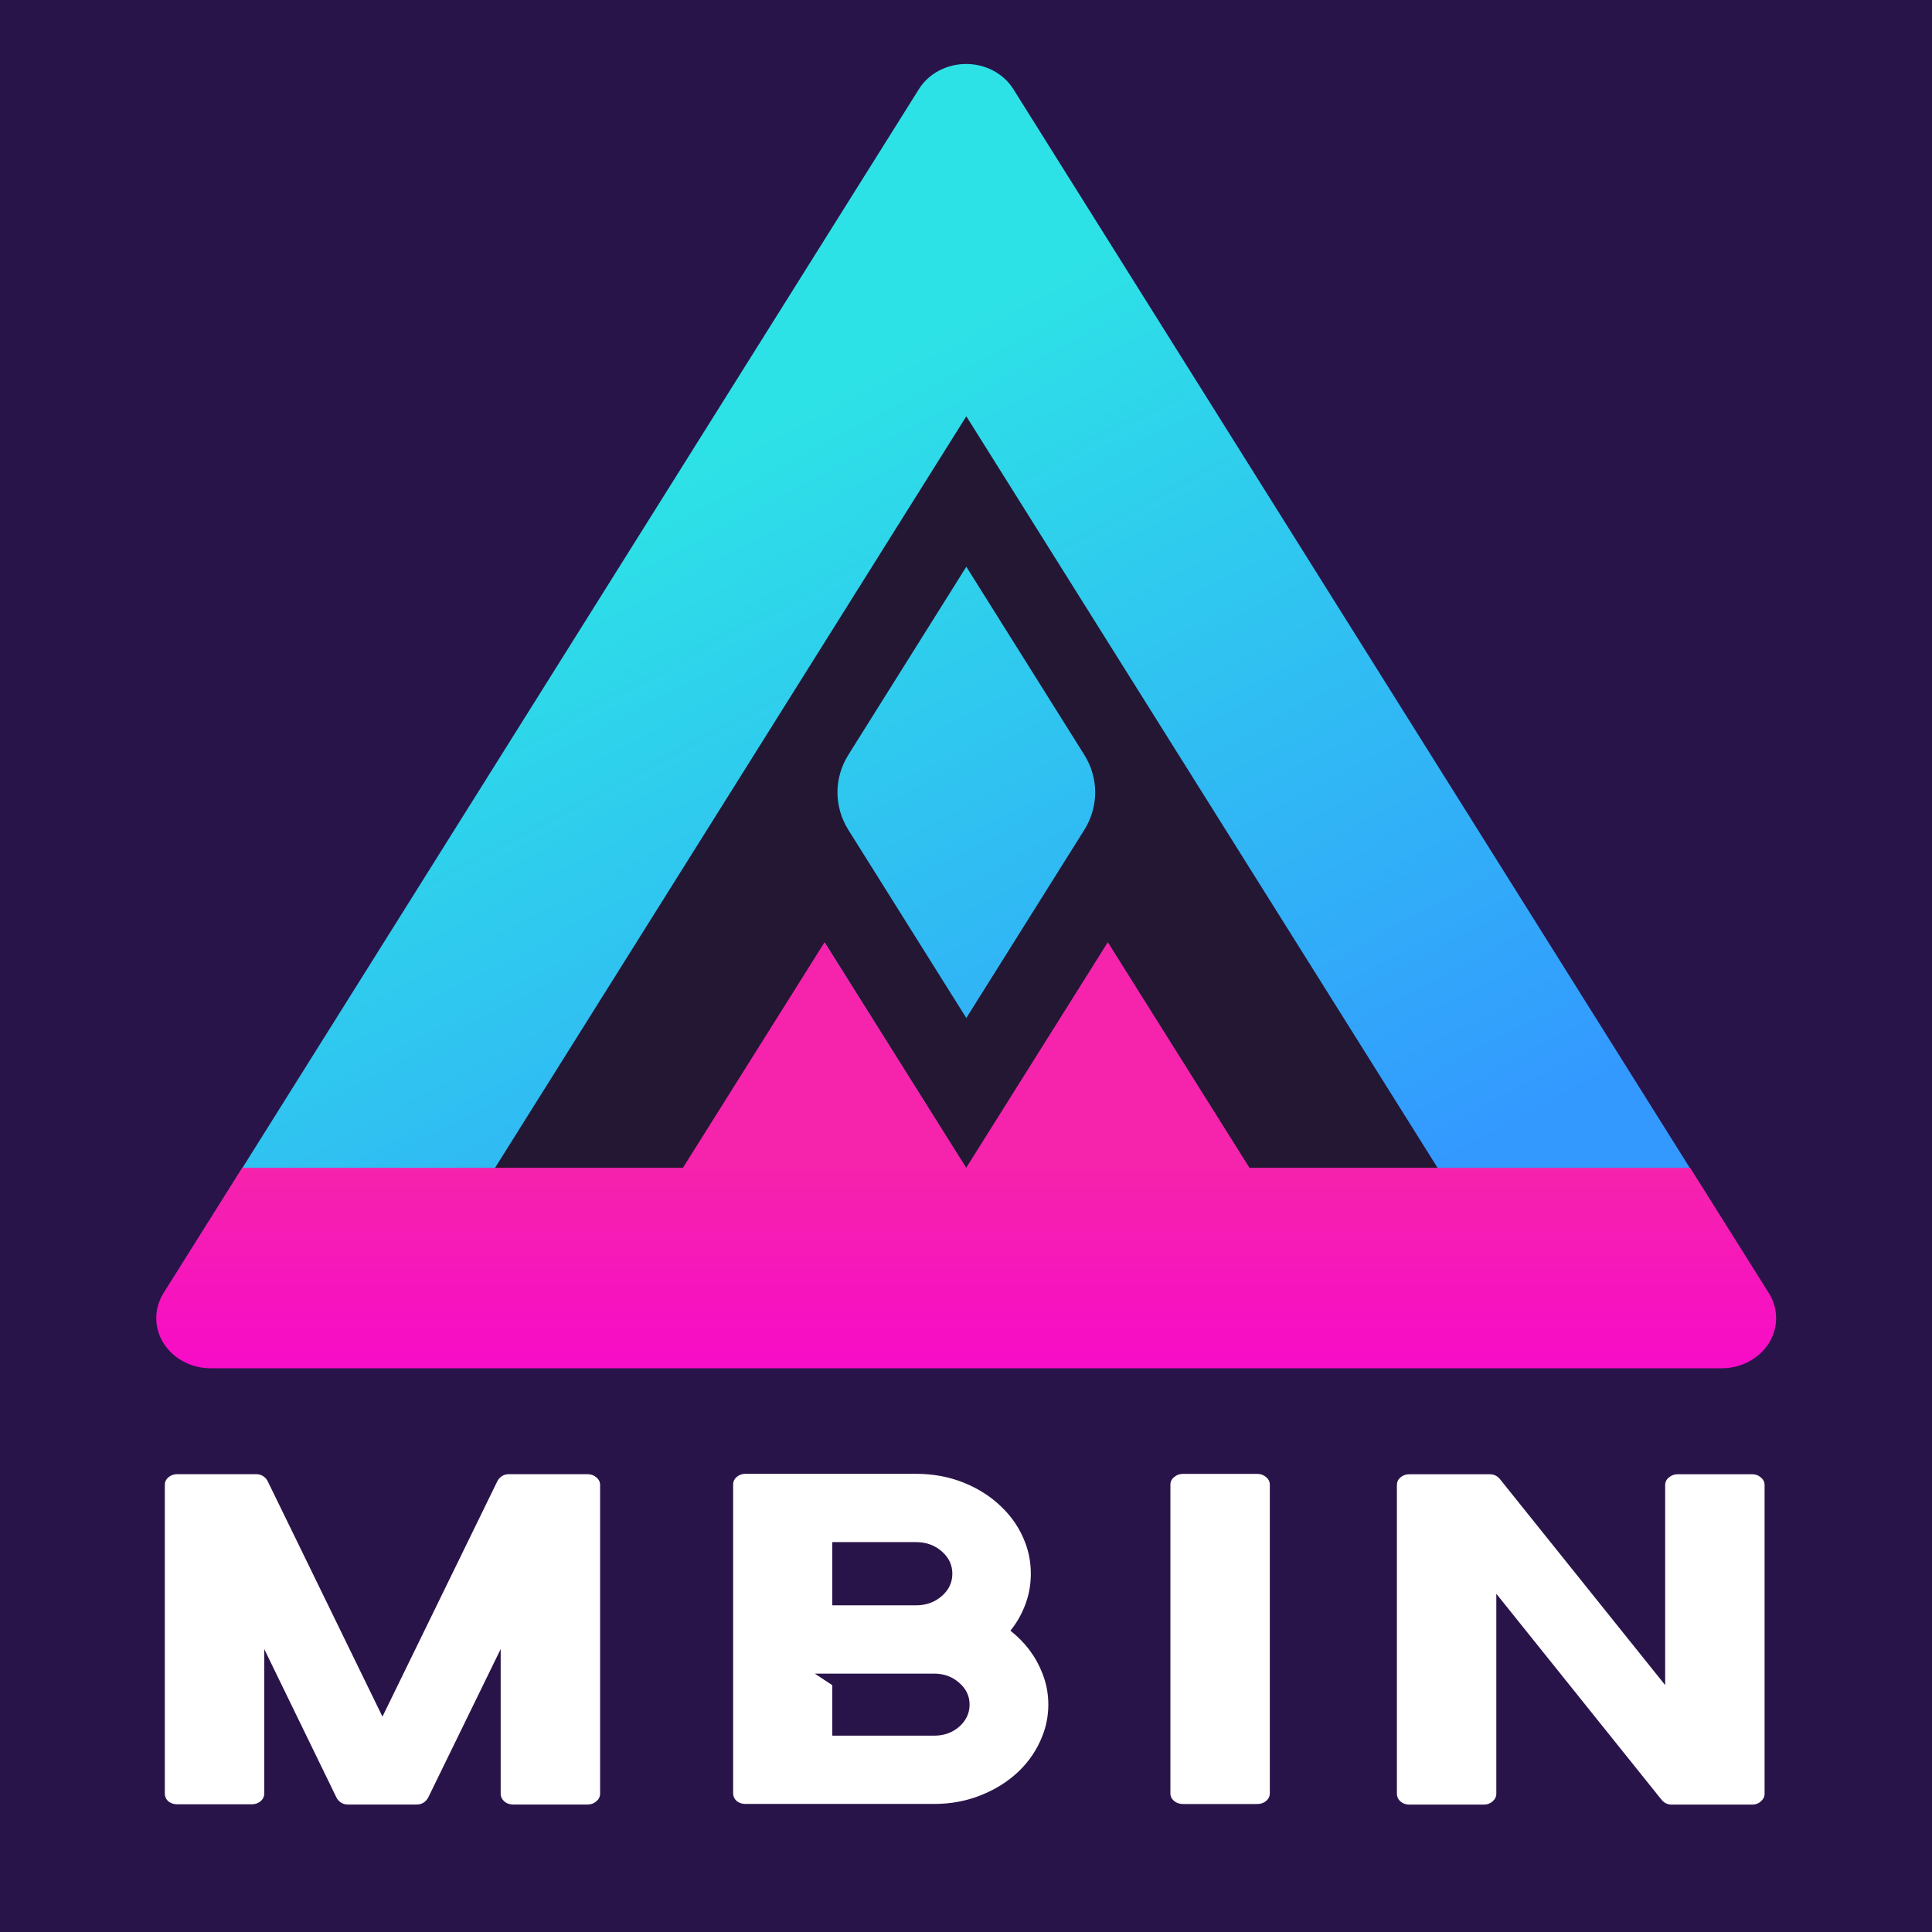
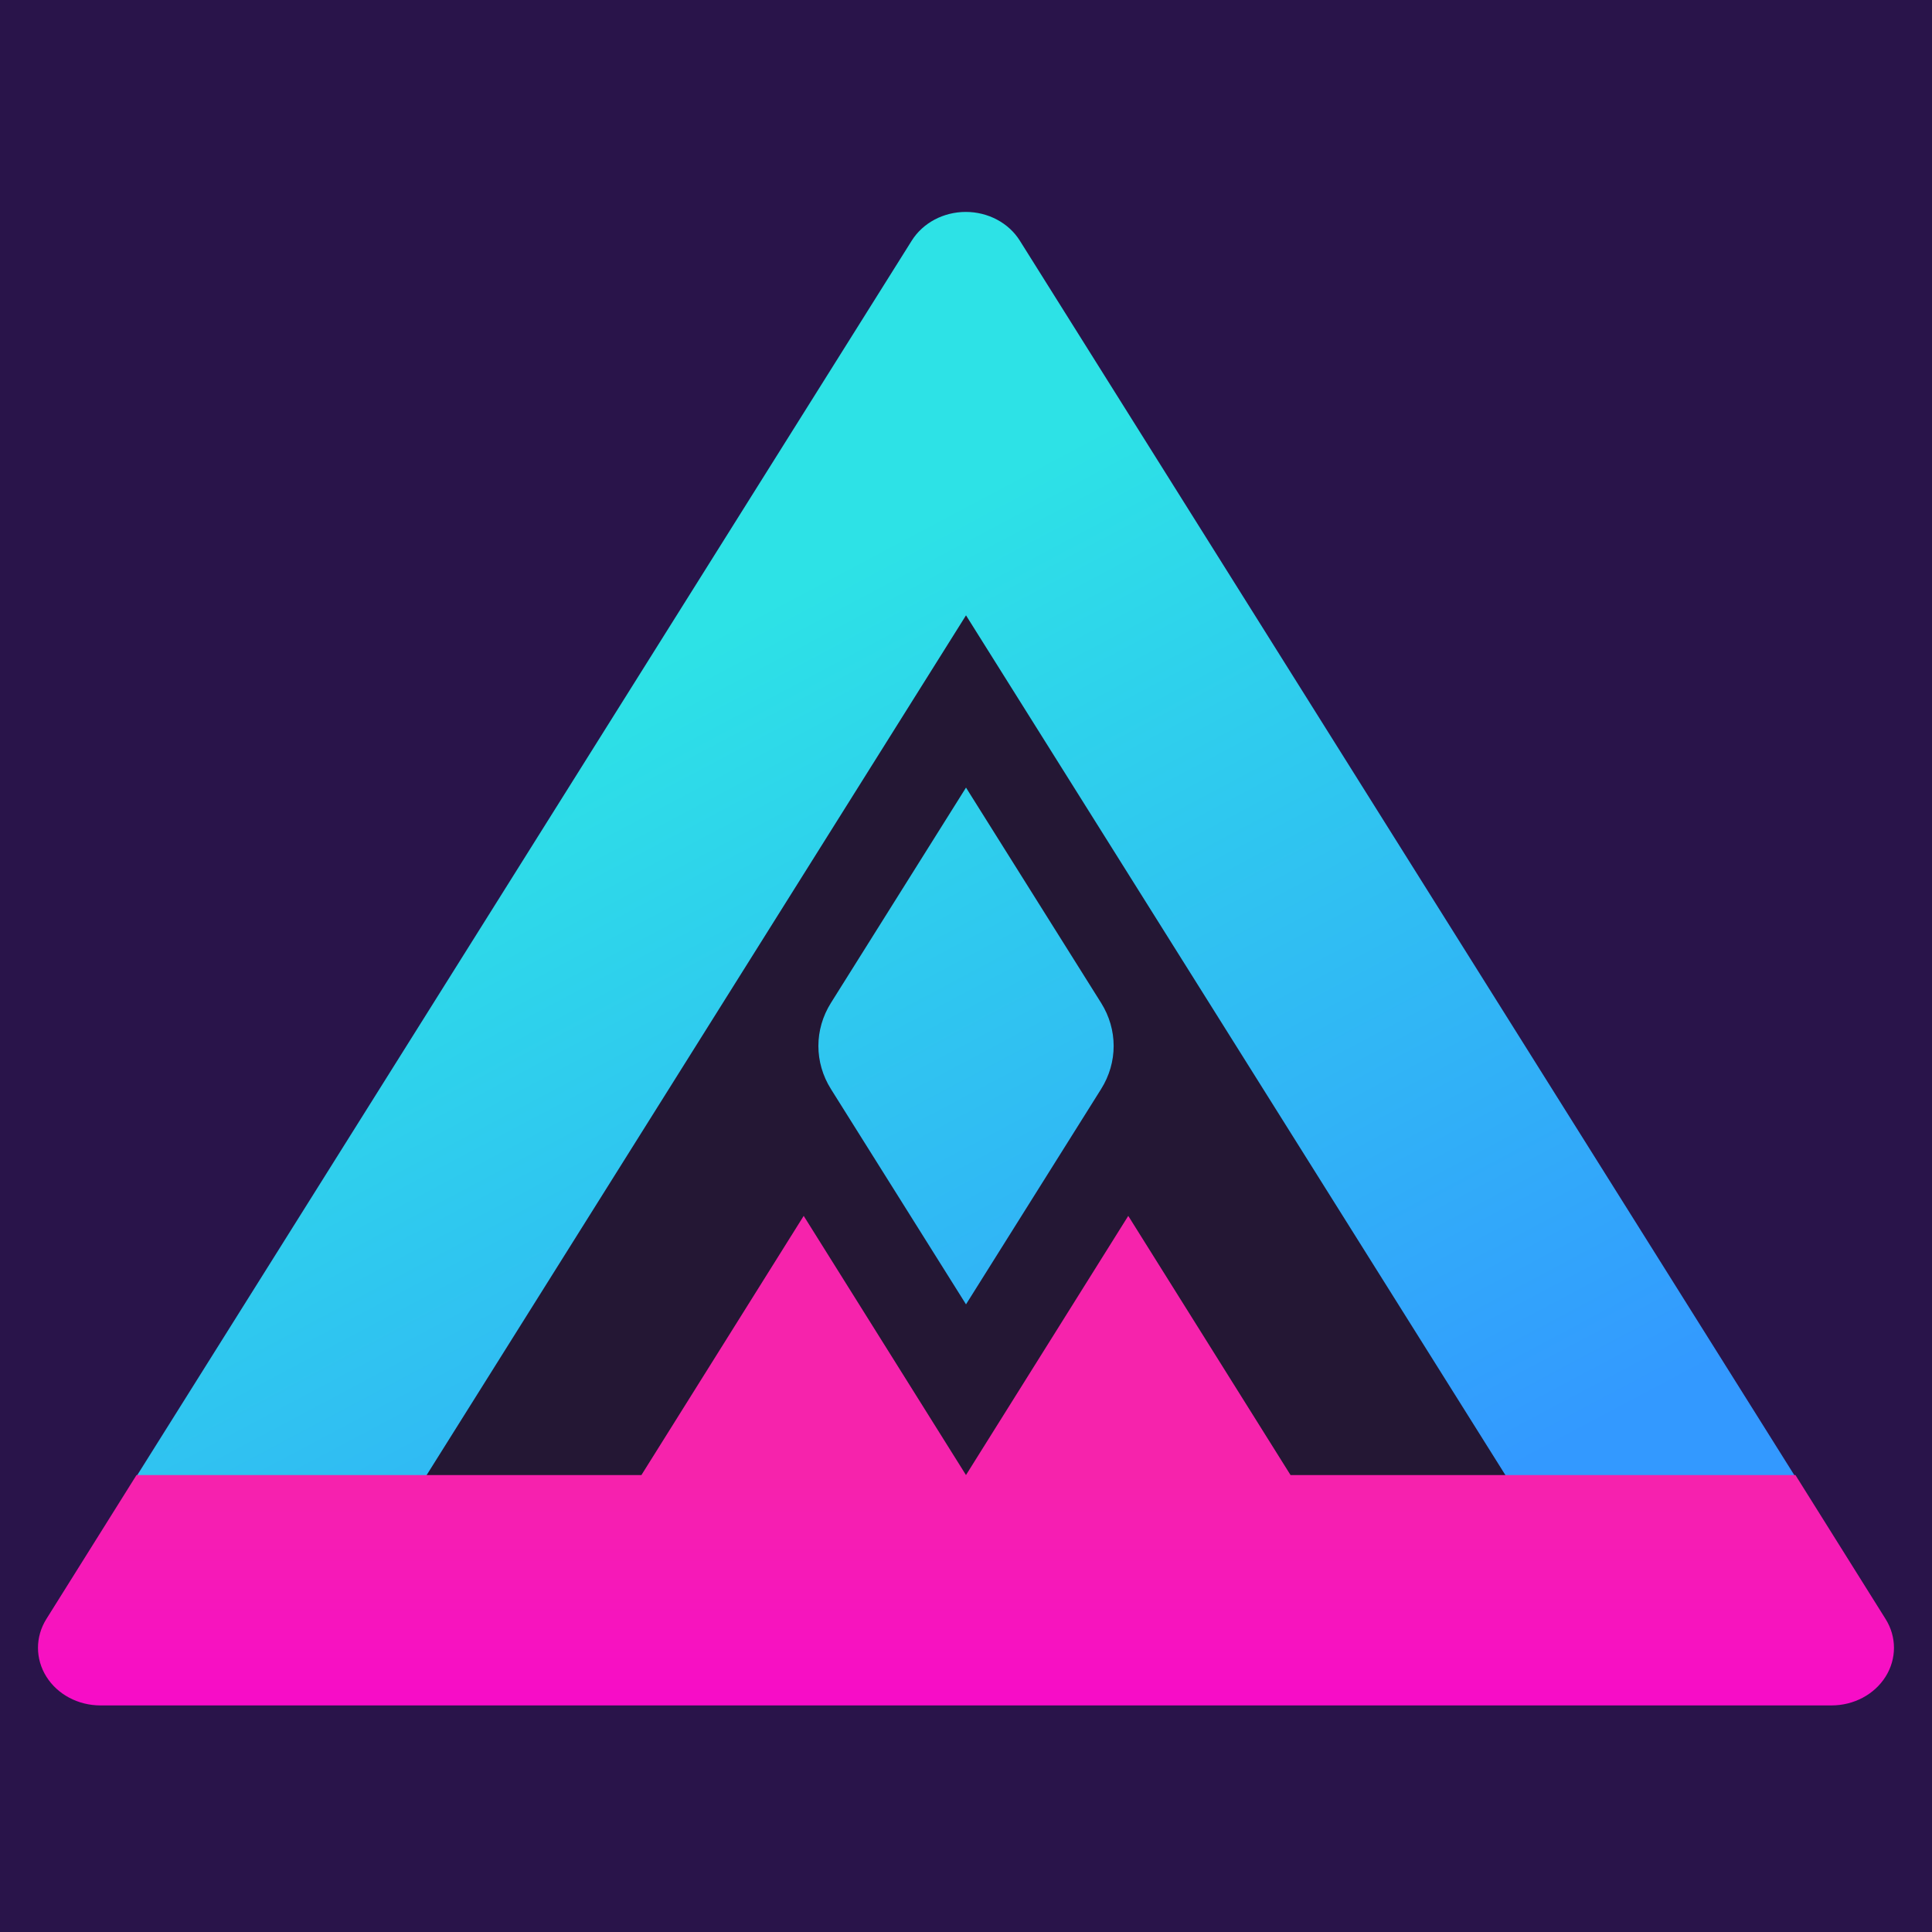
<svg xmlns="http://www.w3.org/2000/svg" xmlns:xlink="http://www.w3.org/1999/xlink" width="320" height="320" viewBox="0 0 320 320" version="1.1" id="svg1">
  <defs id="defs1">
    <linearGradient xlink:href="#linearGradient8" id="linearGradient9" x1="105.889" y1="-7.967" x2="153.521" y2="74.533" gradientUnits="userSpaceOnUse" />
    <linearGradient id="linearGradient8">
      <stop style="stop-color:#2de2e6;stop-opacity:1;" offset="0" id="stop8" />
      <stop style="stop-color:#3399ff;stop-opacity:1;" offset="1" id="stop11" />
    </linearGradient>
    <linearGradient xlink:href="#linearGradient6" id="linearGradient7" x1="97.229" y1="82.033" x2="97.229" y2="107.033" gradientUnits="userSpaceOnUse" />
    <linearGradient id="linearGradient6">
      <stop style="stop-color:#f623ac;stop-opacity:1;" offset="0" id="stop6" />
      <stop style="stop-color:#f706cf;stop-opacity:1;" offset="1" id="stop7" />
    </linearGradient>
  </defs>
-   <rect style="display:inline;opacity:1;fill:#29144a;fill-opacity:1;stroke:none;stroke-width:4.509;stroke-linecap:round;stroke-linejoin:round;stroke-dasharray:none;stroke-opacity:1" id="rect35" width="337.221" height="328.282" x="-4.29" y="-4.662" />
-   <g id="g1" transform="matrix(0.8475158,0,0,0.830522,50.4368,11.2864)">
+   <rect style="display:inline;opacity:1;fill:#29144a;fill-opacity:1;stroke:none;stroke-width:4.398;stroke-linecap:round;stroke-linejoin:round;stroke-dasharray:none;stroke-opacity:1" id="rect35" width="323.658" height="325.412" x="0" y="-2.706" />
+   <g id="g1" transform="matrix(0.9709251,0,0,0.950999,34.42365,35.89083)">
    <g id="layer1" style="display:inline;fill:none" transform="matrix(2.12871,0,0,2,-90.12601,15.21821)">
      <path style="display:inline;opacity:1;fill:url(#linearGradient9);fill-opacity:1;stroke:none;stroke-width:1;stroke-linecap:round;stroke-linejoin:round;stroke-dasharray:none;stroke-opacity:1" d="M 92.899,-25.467 23.617,94.533 a 5,5 60 0 0 4.33,7.5 H 166.511 a 5,5 120 0 0 4.33,-7.5 L 101.559,-25.467 a 5,5 180 0 0 -8.66,0 z" id="path5" transform="translate(5.850131,19.94259)" />
      <path id="path1" style="display:inline;opacity:1;fill:#241734;fill-opacity:1;stroke:none;stroke-width:1;stroke-linecap:round;stroke-linejoin:round;stroke-dasharray:none;stroke-opacity:1" d="M 103.616,27.033 60.315,102.034 H 77.636 L 90.626,79.533 103.616,102.034 116.608,79.533 129.598,102.034 h 17.32 z m 0,15 10.827,18.75 a 7.5,7.5 90 0 1 0,7.501 l -10.827,18.75 -10.825,-18.75 a 7.501,7.501 90 0 1 0,-7.501 z" transform="translate(-0.5188027,0.07359983)" />
-       <path style="display:inline;opacity:1;fill:url(#linearGradient7);fill-opacity:1;stroke:none;stroke-width:1;stroke-linecap:round;stroke-linejoin:round;stroke-dasharray:none;stroke-opacity:1" d="M 27.947,102.033 H 166.511 a 5,5 120 0 0 4.33,-7.5 l -7.217,-12.5 h -40.415 l -12.99,-22.5 -12.99,22.5 -12.99,-22.5 -12.99,22.5 H 30.834 L 23.617,94.533 a 5,5 60 0 0 4.33,7.5 z" id="path6" transform="matrix(1.001022,0,0,0.9995171,5.756584,20.05022)" />
+       <path style="display:inline;opacity:1;fill:url(#linearGradient7);fill-opacity:1;stroke:none;stroke-width:1;stroke-linecap:round;stroke-linejoin:round;stroke-dasharray:none;stroke-opacity:1" d="M 27.947,102.033 H 166.511 a 5,5 120 0 0 4.33,-7.5 l -7.217,-12.5 h -40.415 l -12.99,-22.5 -12.99,22.5 -12.99,-22.5 -12.99,22.5 H 30.834 L 23.617,94.533 a 5,5 60 0 0 4.33,7.5 z" id="path6" transform="matrix(1.001155,0,0,1.003073,5.753545,19.68744)" />
    </g>
  </g>
-   <path style="font-size:40px;line-height:1.25;font-family:SEGEK;-inkscape-font-specification:'SEGEK, Normal';white-space:pre;fill:#ffffff;stroke-width:2.097" d="m 275.805,245.979 v 0 q 0,-0.764 0.615,-1.261 0.615,-0.535 1.449,-0.535 h 12.338 q 0.878,0 1.449,0.535 0.615,0.497 0.615,1.261 v 51.124 q 0,0.726 -0.615,1.261 -0.571,0.535 -1.449,0.535 h -13.304 q -1.01,0 -1.668,-0.764 L 247.837,263.976 v 33.128 q 0,0.726 -0.615,1.261 -0.615,0.535 -1.449,0.535 h -12.338 q -0.878,0 -1.493,-0.535 -0.571,-0.535 -0.571,-1.261 v -51.124 q 0,-0.764 0.571,-1.261 0.615,-0.535 1.493,-0.535 h 13.304 q 1.01,0 1.668,0.764 l 27.397,34.159 z" id="path4" />
-   <path style="font-size:40px;line-height:1.25;font-family:SEGEK;-inkscape-font-specification:'SEGEK, Normal';white-space:pre;fill:#ffffff;stroke-width:2.097" d="m 193.855,297.042 v 0 q 0,0.726 0.615,1.261 0.615,0.497 1.449,0.497 h 12.338 q 0.834,0 1.449,-0.497 0.615,-0.535 0.615,-1.261 v -51.124 q 0,-0.764 -0.615,-1.261 -0.615,-0.535 -1.449,-0.535 H 195.919 q -0.834,0 -1.449,0.535 -0.615,0.497 -0.615,1.261 z" id="path3" />
-   <path style="font-size:40px;line-height:1.25;font-family:SEGEK;-inkscape-font-specification:'SEGEK, Normal';white-space:pre;fill:#ffffff;stroke-width:2.097" d="m 172.669,277.202 v 0 q 0.966,2.445 0.966,5.12 0,2.713 -0.966,5.158 -1.273,3.324 -3.908,5.884 -2.634,2.522 -6.279,3.974 -3.6,1.452 -7.771,1.452 h -31.261 q -0.834,0 -1.449,-0.497 -0.571,-0.535 -0.571,-1.261 v -51.163 q 0,-0.726 0.571,-1.223 0.615,-0.535 1.449,-0.535 h 28.276 q 4.215,0 7.859,1.452 3.644,1.452 6.279,4.012 2.634,2.522 3.908,5.846 0.966,2.484 0.966,5.235 0,2.751 -0.966,5.235 -0.878,2.293 -2.415,4.203 3.688,2.904 5.313,7.107 z m -34.818,-21.779 v 0 10.469 h 13.874 q 2.503,0 4.259,-1.528 1.756,-1.528 1.756,-3.706 0,-2.178 -1.756,-3.706 -1.756,-1.528 -4.259,-1.528 z m 16.86,32.058 v 0 q 2.459,0 4.171,-1.49 1.712,-1.528 1.712,-3.668 0,-2.102 -1.712,-3.592 -1.712,-1.528 -4.171,-1.528 h -19.758 l 2.898,1.91 v 8.368 z" id="path2" />
-   <path style="font-size:40px;line-height:1.25;font-family:SEGEK;-inkscape-font-specification:'SEGEK, Normal';white-space:pre;fill:#ffffff;stroke-width:2.097" d="m 82.403,245.279 v 0 q 0.659,-1.108 1.888,-1.108 h 13.04 q 0.834,0 1.449,0.535 0.615,0.497 0.615,1.261 v 51.124 q 0,0.726 -0.615,1.261 -0.615,0.535 -1.449,0.535 h -12.338 q -0.878,0 -1.493,-0.535 -0.571,-0.535 -0.571,-1.261 v -23.957 l -12.03,24.645 q -0.659,1.108 -1.888,1.108 H 57.64 q -1.229,0 -1.888,-1.108 L 43.765,273.133 v 0 23.957 q 0,0.726 -0.615,1.261 -0.615,0.497 -1.449,0.497 H 29.364 q -0.878,0 -1.493,-0.497 -0.571,-0.535 -0.571,-1.261 v -51.124 q 0,-0.764 0.571,-1.261 0.615,-0.535 1.493,-0.535 h 13.04 q 1.229,0 1.888,1.07 l 19.055,39.088 z" id="text1" />
</svg>
